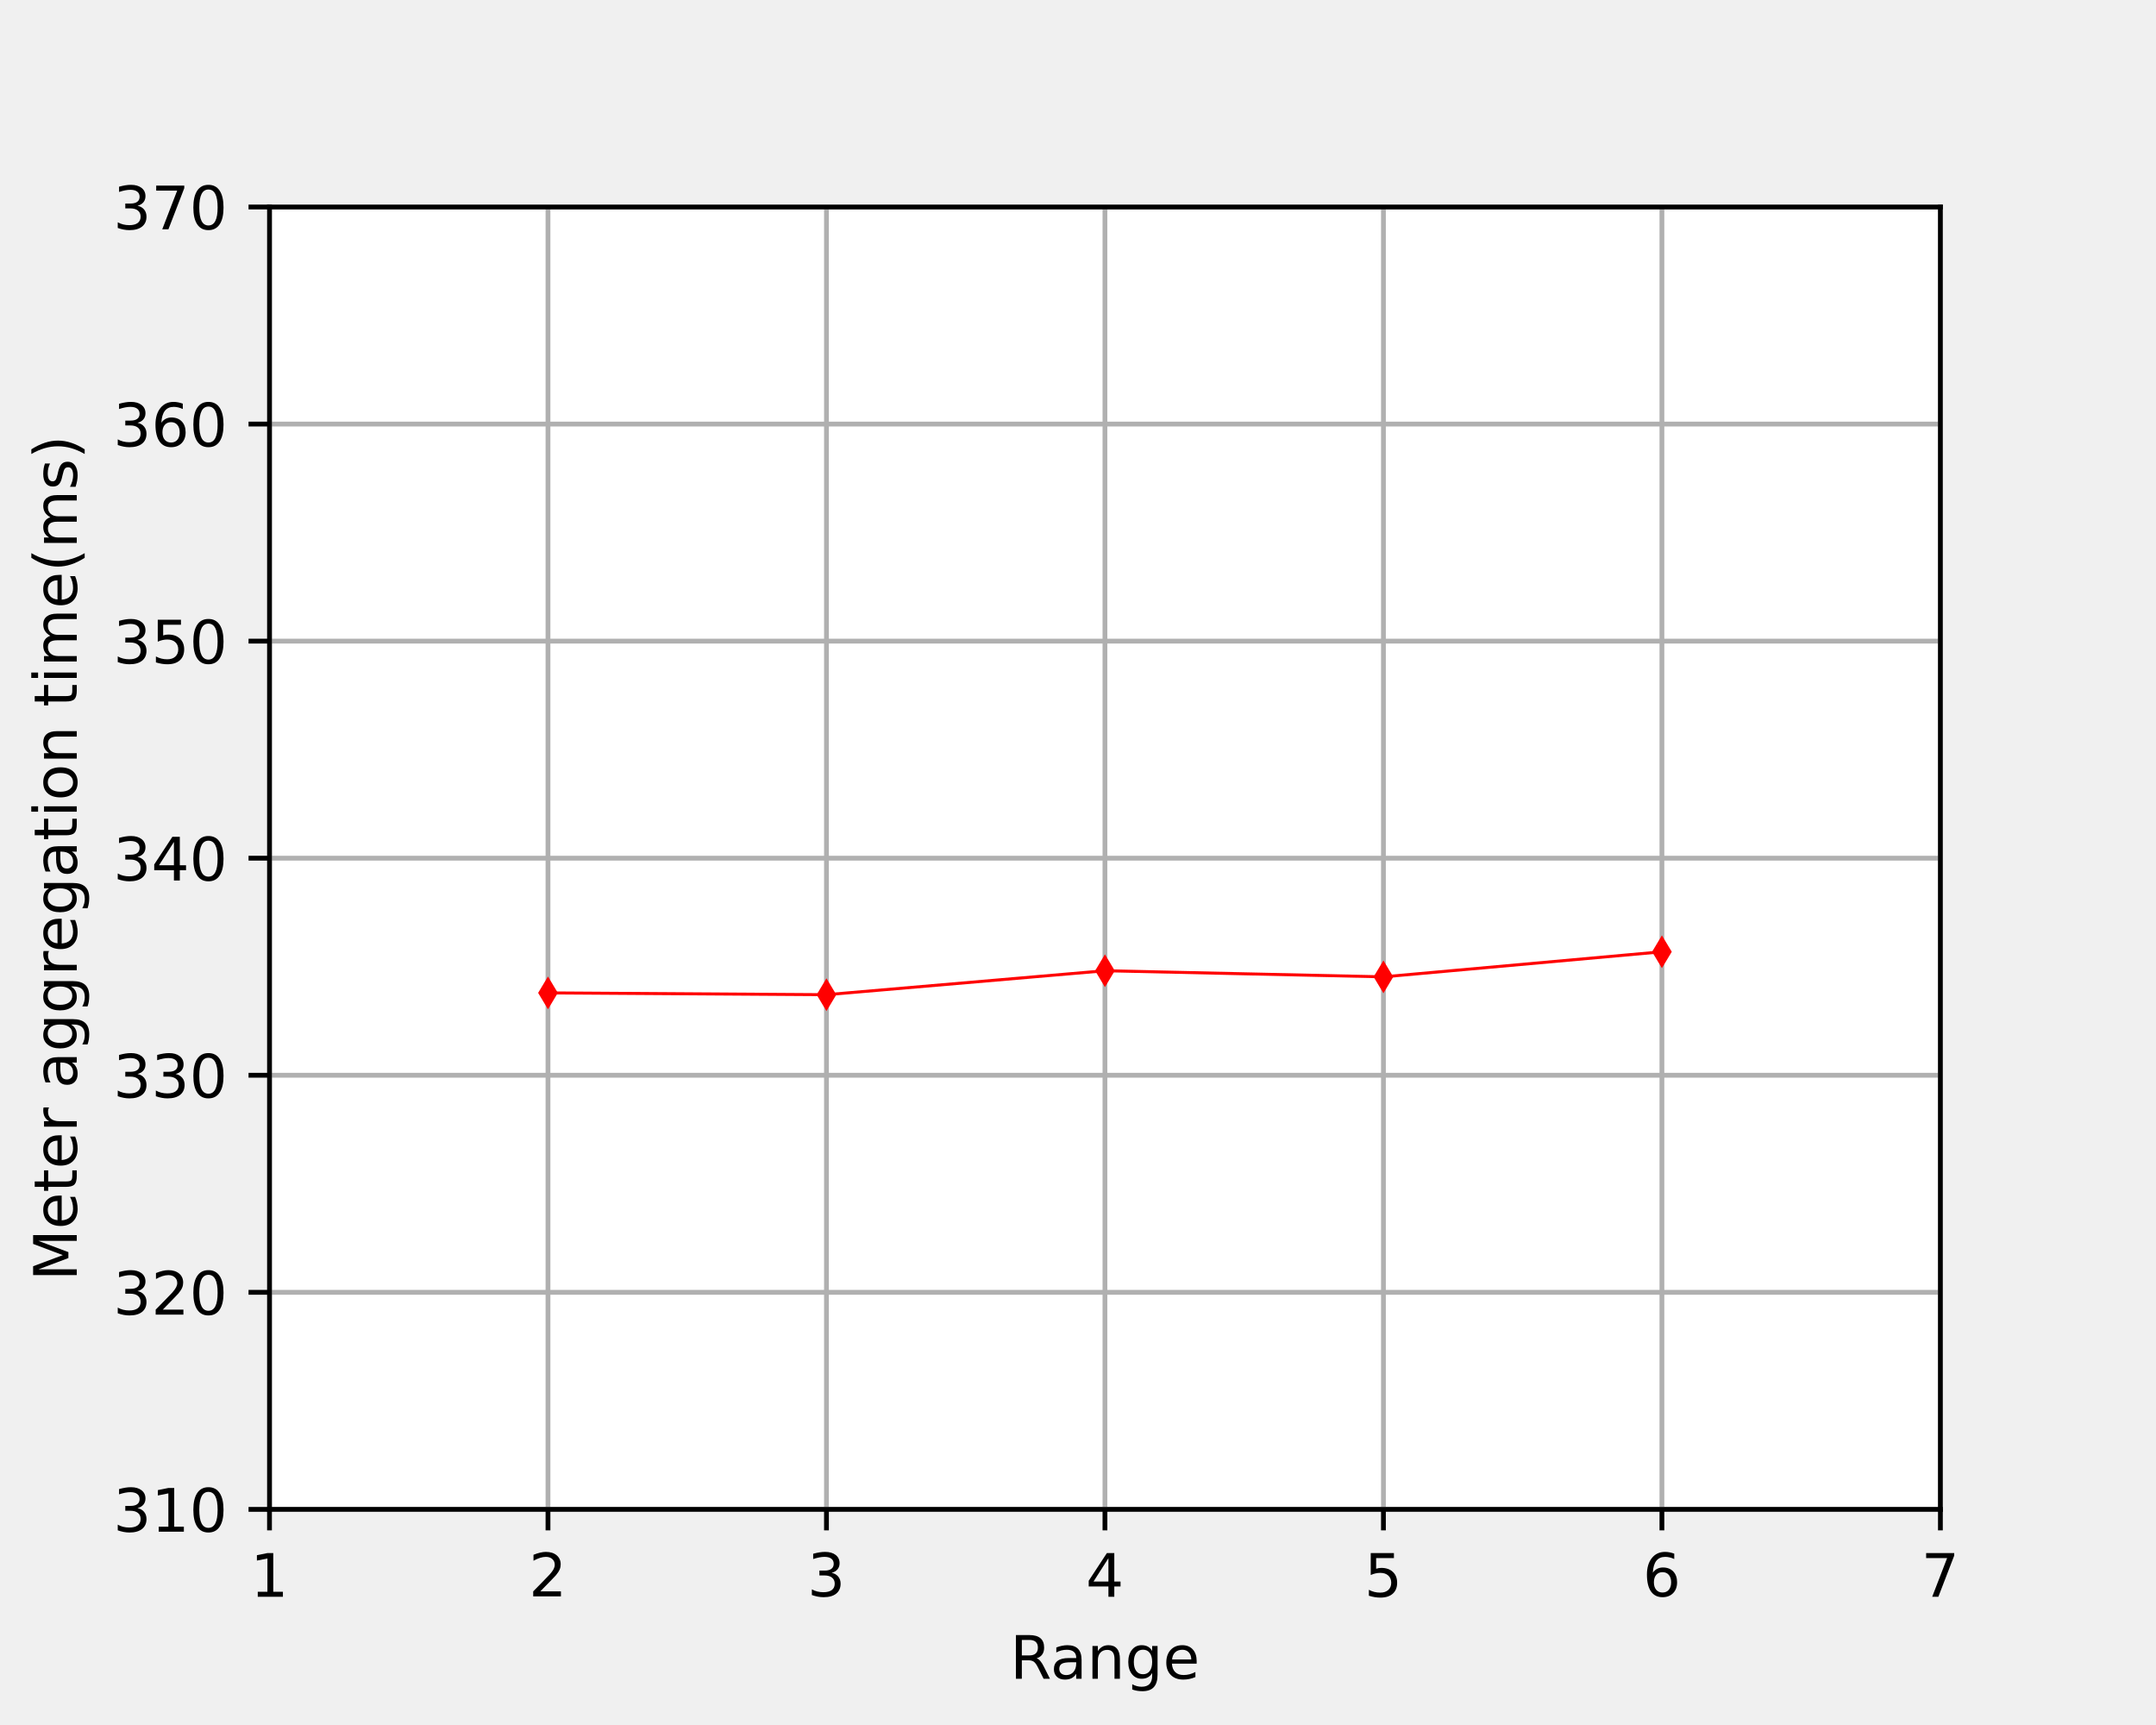
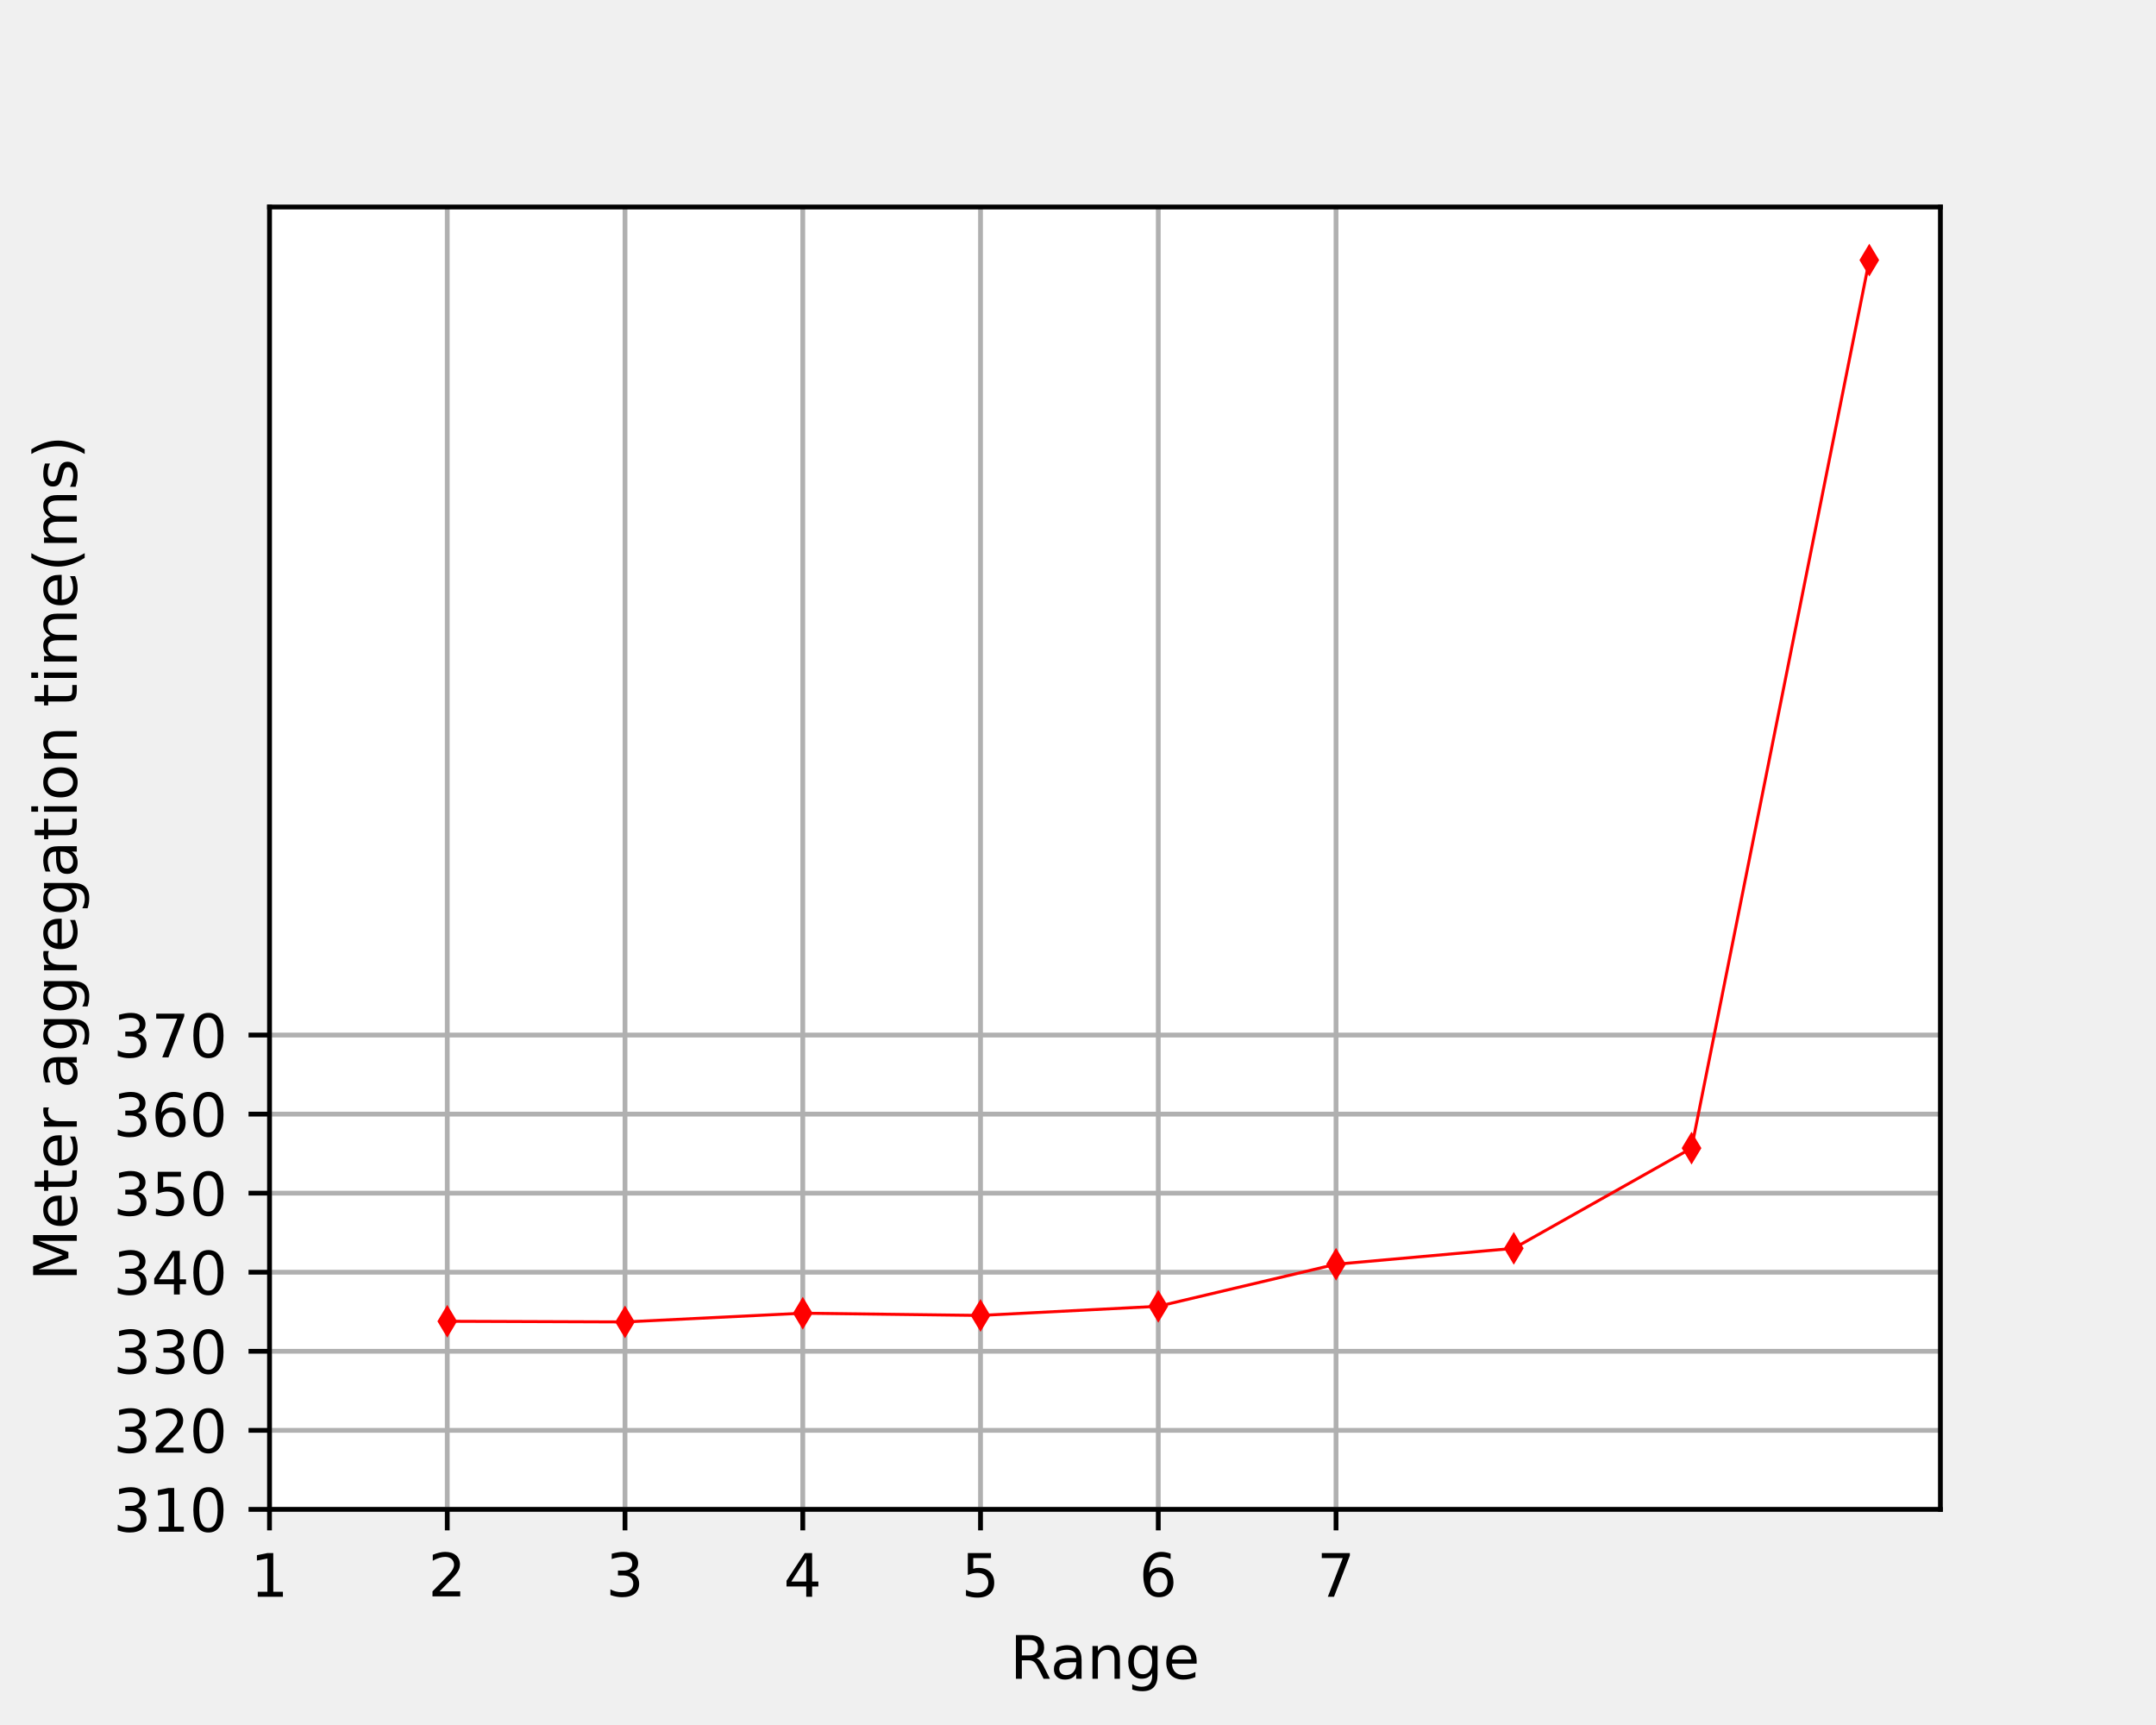
<svg xmlns="http://www.w3.org/2000/svg" xmlns:xlink="http://www.w3.org/1999/xlink" height="288pt" version="1.1" viewBox="0 0 360 288" width="360pt">
  <defs>
    <style type="text/css">*{stroke-linecap:butt;stroke-linejoin:round;}</style>
  </defs>
  <g id="figure_1">
    <g id="patch_1">
      <path d="M 0 288  L 360 288  L 360 0  L 0 0  z " style="fill:none;" />
    </g>
    <g id="axes_1">
      <g id="patch_2">
        <path d="M 45 252  L 324 252  L 324 34.56  L 45 34.56  z " style="fill:#ffffff;" />
      </g>
      <g id="matplotlib.axis_1">
        <g id="xtick_1">
          <g id="line2d_1">
-             <path clip-path="url(#pa54eeb7dfe)" d="M 45 252  L 45 34.56  " style="fill:none;stroke:#b0b0b0;stroke-linecap:square;stroke-width:0.8;" />
+             <path clip-path="url(#pc7727450ff)" d="M 45 252  L 45 34.56  " style="fill:none;stroke:#b0b0b0;stroke-linecap:square;stroke-width:0.8;" />
          </g>
          <g id="line2d_2">
            <defs>
-               <path d="M 0 0  L 0 3.5  " id="m08a0e17331" style="stroke:#000000;stroke-width:0.8;" />
+               <path d="M 0 0  L 0 3.5  " id="mb0e7de5146" style="stroke:#000000;stroke-width:0.8;" />
            </defs>
            <g>
-               <use style="stroke:#000000;stroke-width:0.8;" x="45" xlink:href="#m08a0e17331" y="252" />
+               <use style="stroke:#000000;stroke-width:0.8;" x="45" xlink:href="#mb0e7de5146" y="252" />
            </g>
          </g>
          <g id="text_1">
            <g transform="translate(41.8 266.5984)scale(0.1 -0.1)">
              <defs>
                <path d="M 12.406 8.297  L 28.516 8.297  L 28.516 63.922  L 10.984 60.406  L 10.984 69.391  L 28.422 72.906  L 38.281 72.906  L 38.281 8.297  L 54.391 8.297  L 54.391 0  L 12.406 0  z " id="DejaVuSans-49" />
              </defs>
              <use transform="translate(0 0.09375)" xlink:href="#DejaVuSans-49" />
            </g>
          </g>
        </g>
        <g id="xtick_2">
          <g id="line2d_3">
-             <path clip-path="url(#pa54eeb7dfe)" d="M 91.5 252  L 91.5 34.56  " style="fill:none;stroke:#b0b0b0;stroke-linecap:square;stroke-width:0.8;" />
+             <path clip-path="url(#pc7727450ff)" d="M 74.681 252  L 74.681 34.56  " style="fill:none;stroke:#b0b0b0;stroke-linecap:square;stroke-width:0.8;" />
          </g>
          <g id="line2d_4">
            <g>
-               <use style="stroke:#000000;stroke-width:0.8;" x="91.5" xlink:href="#m08a0e17331" y="252" />
+               <use style="stroke:#000000;stroke-width:0.8;" x="74.681" xlink:href="#mb0e7de5146" y="252" />
            </g>
          </g>
          <g id="text_2">
-             <g transform="translate(88.3 266.5984)scale(0.1 -0.1)">
+             <g transform="translate(71.48085 266.5984)scale(0.1 -0.1)">
              <defs>
                <path d="M 19.188 8.297  L 53.609 8.297  L 53.609 0  L 7.328 0  L 7.328 8.297  Q 12.938 14.109 22.625 23.891  Q 32.328 33.688 34.812 36.531  Q 39.547 41.844 41.422 45.531  Q 43.312 49.219 43.312 52.781  Q 43.312 58.594 39.234 62.25  Q 35.156 65.922 28.609 65.922  Q 23.969 65.922 18.812 64.312  Q 13.672 62.703 7.812 59.422  L 7.812 69.391  Q 13.766 71.781 18.938 73  Q 24.125 74.219 28.422 74.219  Q 39.75 74.219 46.484 68.547  Q 53.219 62.891 53.219 53.422  Q 53.219 48.922 51.531 44.891  Q 49.859 40.875 45.406 35.406  Q 44.188 33.984 37.641 27.219  Q 31.109 20.453 19.188 8.297  z " id="DejaVuSans-50" />
              </defs>
              <use transform="translate(0 0.78125)" xlink:href="#DejaVuSans-50" />
            </g>
          </g>
        </g>
        <g id="xtick_3">
          <g id="line2d_5">
-             <path clip-path="url(#pa54eeb7dfe)" d="M 138 252  L 138 34.56  " style="fill:none;stroke:#b0b0b0;stroke-linecap:square;stroke-width:0.8;" />
+             <path clip-path="url(#pc7727450ff)" d="M 104.362 252  L 104.362 34.56  " style="fill:none;stroke:#b0b0b0;stroke-linecap:square;stroke-width:0.8;" />
          </g>
          <g id="line2d_6">
            <g>
-               <use style="stroke:#000000;stroke-width:0.8;" x="138" xlink:href="#m08a0e17331" y="252" />
+               <use style="stroke:#000000;stroke-width:0.8;" x="104.362" xlink:href="#mb0e7de5146" y="252" />
            </g>
          </g>
          <g id="text_3">
-             <g transform="translate(134.8 266.5984)scale(0.1 -0.1)">
+             <g transform="translate(101.1617 266.5984)scale(0.1 -0.1)">
              <defs>
                <path d="M 40.578 39.312  Q 47.656 37.797 51.625 33  Q 55.609 28.219 55.609 21.188  Q 55.609 10.406 48.188 4.484  Q 40.766 -1.422 27.094 -1.422  Q 22.516 -1.422 17.656 -0.516  Q 12.797 0.391 7.625 2.203  L 7.625 11.719  Q 11.719 9.328 16.594 8.109  Q 21.484 6.891 26.812 6.891  Q 36.078 6.891 40.938 10.547  Q 45.797 14.203 45.797 21.188  Q 45.797 27.641 41.281 31.266  Q 36.766 34.906 28.719 34.906  L 20.219 34.906  L 20.219 43.016  L 29.109 43.016  Q 36.375 43.016 40.234 45.922  Q 44.094 48.828 44.094 54.297  Q 44.094 59.906 40.109 62.906  Q 36.141 65.922 28.719 65.922  Q 24.656 65.922 20.016 65.031  Q 15.375 64.156 9.812 62.312  L 9.812 71.094  Q 15.438 72.656 20.344 73.438  Q 25.25 74.219 29.594 74.219  Q 40.828 74.219 47.359 69.109  Q 53.906 64.016 53.906 55.328  Q 53.906 49.266 50.438 45.094  Q 46.969 40.922 40.578 39.312  z " id="DejaVuSans-51" />
              </defs>
              <use transform="translate(0 0.78125)" xlink:href="#DejaVuSans-51" />
            </g>
          </g>
        </g>
        <g id="xtick_4">
          <g id="line2d_7">
-             <path clip-path="url(#pa54eeb7dfe)" d="M 184.5 252  L 184.5 34.56  " style="fill:none;stroke:#b0b0b0;stroke-linecap:square;stroke-width:0.8;" />
+             <path clip-path="url(#pc7727450ff)" d="M 134.043 252  L 134.043 34.56  " style="fill:none;stroke:#b0b0b0;stroke-linecap:square;stroke-width:0.8;" />
          </g>
          <g id="line2d_8">
            <g>
-               <use style="stroke:#000000;stroke-width:0.8;" x="184.5" xlink:href="#m08a0e17331" y="252" />
+               <use style="stroke:#000000;stroke-width:0.8;" x="134.043" xlink:href="#mb0e7de5146" y="252" />
            </g>
          </g>
          <g id="text_4">
-             <g transform="translate(181.3 266.5984)scale(0.1 -0.1)">
+             <g transform="translate(130.8426 266.5984)scale(0.1 -0.1)">
              <defs>
                <path d="M 37.797 64.312  L 12.891 25.391  L 37.797 25.391  z M 35.203 72.906  L 47.609 72.906  L 47.609 25.391  L 58.016 25.391  L 58.016 17.188  L 47.609 17.188  L 47.609 0  L 37.797 0  L 37.797 17.188  L 4.891 17.188  L 4.891 26.703  z " id="DejaVuSans-52" />
              </defs>
              <use transform="translate(0 0.09375)" xlink:href="#DejaVuSans-52" />
            </g>
          </g>
        </g>
        <g id="xtick_5">
          <g id="line2d_9">
-             <path clip-path="url(#pa54eeb7dfe)" d="M 231 252  L 231 34.56  " style="fill:none;stroke:#b0b0b0;stroke-linecap:square;stroke-width:0.8;" />
+             <path clip-path="url(#pc7727450ff)" d="M 163.723 252  L 163.723 34.56  " style="fill:none;stroke:#b0b0b0;stroke-linecap:square;stroke-width:0.8;" />
          </g>
          <g id="line2d_10">
            <g>
-               <use style="stroke:#000000;stroke-width:0.8;" x="231" xlink:href="#m08a0e17331" y="252" />
+               <use style="stroke:#000000;stroke-width:0.8;" x="163.723" xlink:href="#mb0e7de5146" y="252" />
            </g>
          </g>
          <g id="text_5">
-             <g transform="translate(227.8 266.5984)scale(0.1 -0.1)">
+             <g transform="translate(160.5234 266.5984)scale(0.1 -0.1)">
              <defs>
                <path d="M 10.797 72.906  L 49.516 72.906  L 49.516 64.594  L 19.828 64.594  L 19.828 46.734  Q 21.969 47.469 24.109 47.828  Q 26.266 48.188 28.422 48.188  Q 40.625 48.188 47.75 41.5  Q 54.891 34.812 54.891 23.391  Q 54.891 11.625 47.562 5.094  Q 40.234 -1.422 26.906 -1.422  Q 22.312 -1.422 17.547 -0.641  Q 12.797 0.141 7.719 1.703  L 7.719 11.625  Q 12.109 9.234 16.797 8.062  Q 21.484 6.891 26.703 6.891  Q 35.156 6.891 40.078 11.328  Q 45.016 15.766 45.016 23.391  Q 45.016 31 40.078 35.438  Q 35.156 39.891 26.703 39.891  Q 22.75 39.891 18.812 39.016  Q 14.891 38.141 10.797 36.281  z " id="DejaVuSans-53" />
              </defs>
              <use transform="translate(0 0.09375)" xlink:href="#DejaVuSans-53" />
            </g>
          </g>
        </g>
        <g id="xtick_6">
          <g id="line2d_11">
-             <path clip-path="url(#pa54eeb7dfe)" d="M 277.5 252  L 277.5 34.56  " style="fill:none;stroke:#b0b0b0;stroke-linecap:square;stroke-width:0.8;" />
+             <path clip-path="url(#pc7727450ff)" d="M 193.404 252  L 193.404 34.56  " style="fill:none;stroke:#b0b0b0;stroke-linecap:square;stroke-width:0.8;" />
          </g>
          <g id="line2d_12">
            <g>
-               <use style="stroke:#000000;stroke-width:0.8;" x="277.5" xlink:href="#m08a0e17331" y="252" />
+               <use style="stroke:#000000;stroke-width:0.8;" x="193.404" xlink:href="#mb0e7de5146" y="252" />
            </g>
          </g>
          <g id="text_6">
-             <g transform="translate(274.3 266.5984)scale(0.1 -0.1)">
+             <g transform="translate(190.2043 266.5984)scale(0.1 -0.1)">
              <defs>
                <path d="M 33.016 40.375  Q 26.375 40.375 22.484 35.828  Q 18.609 31.297 18.609 23.391  Q 18.609 15.531 22.484 10.953  Q 26.375 6.391 33.016 6.391  Q 39.656 6.391 43.531 10.953  Q 47.406 15.531 47.406 23.391  Q 47.406 31.297 43.531 35.828  Q 39.656 40.375 33.016 40.375  z M 52.594 71.297  L 52.594 62.312  Q 48.875 64.062 45.094 64.984  Q 41.312 65.922 37.594 65.922  Q 27.828 65.922 22.672 59.328  Q 17.531 52.734 16.797 39.406  Q 19.672 43.656 24.016 45.922  Q 28.375 48.188 33.594 48.188  Q 44.578 48.188 50.953 41.516  Q 57.328 34.859 57.328 23.391  Q 57.328 12.156 50.688 5.359  Q 44.047 -1.422 33.016 -1.422  Q 20.359 -1.422 13.672 8.266  Q 6.984 17.969 6.984 36.375  Q 6.984 53.656 15.188 63.938  Q 23.391 74.219 37.203 74.219  Q 40.922 74.219 44.703 73.484  Q 48.484 72.75 52.594 71.297  z " id="DejaVuSans-54" />
              </defs>
              <use transform="translate(0 0.78125)" xlink:href="#DejaVuSans-54" />
            </g>
          </g>
        </g>
        <g id="xtick_7">
          <g id="line2d_13">
-             <path clip-path="url(#pa54eeb7dfe)" d="M 324 252  L 324 34.56  " style="fill:none;stroke:#b0b0b0;stroke-linecap:square;stroke-width:0.8;" />
+             <path clip-path="url(#pc7727450ff)" d="M 223.085 252  L 223.085 34.56  " style="fill:none;stroke:#b0b0b0;stroke-linecap:square;stroke-width:0.8;" />
          </g>
          <g id="line2d_14">
            <g>
-               <use style="stroke:#000000;stroke-width:0.8;" x="324" xlink:href="#m08a0e17331" y="252" />
+               <use style="stroke:#000000;stroke-width:0.8;" x="223.085" xlink:href="#mb0e7de5146" y="252" />
            </g>
          </g>
          <g id="text_7">
-             <g transform="translate(320.8 266.5984)scale(0.1 -0.1)">
+             <g transform="translate(219.8851 266.5984)scale(0.1 -0.1)">
              <defs>
                <path d="M 8.203 72.906  L 55.078 72.906  L 55.078 68.703  L 28.609 0  L 18.312 0  L 43.219 64.594  L 8.203 64.594  z " id="DejaVuSans-55" />
              </defs>
              <use transform="translate(0 0.09375)" xlink:href="#DejaVuSans-55" />
            </g>
          </g>
        </g>
        <g id="text_8">
          <g transform="translate(168.6547 280.2766)scale(0.1 -0.1)">
            <defs>
              <path d="M 44.391 34.188  Q 47.562 33.109 50.562 29.594  Q 53.562 26.078 56.594 19.922  L 66.609 0  L 56 0  L 46.688 18.703  Q 43.062 26.031 39.672 28.422  Q 36.281 30.812 30.422 30.812  L 19.672 30.812  L 19.672 0  L 9.812 0  L 9.812 72.906  L 32.078 72.906  Q 44.578 72.906 50.734 67.672  Q 56.891 62.453 56.891 51.906  Q 56.891 45.016 53.688 40.469  Q 50.484 35.938 44.391 34.188  z M 19.672 64.797  L 19.672 38.922  L 32.078 38.922  Q 39.203 38.922 42.844 42.219  Q 46.484 45.516 46.484 51.906  Q 46.484 58.297 42.844 61.547  Q 39.203 64.797 32.078 64.797  z " id="DejaVuSans-82" />
              <path d="M 34.281 27.484  Q 23.391 27.484 19.188 25  Q 14.984 22.516 14.984 16.5  Q 14.984 11.719 18.141 8.906  Q 21.297 6.109 26.703 6.109  Q 34.188 6.109 38.703 11.406  Q 43.219 16.703 43.219 25.484  L 43.219 27.484  z M 52.203 31.203  L 52.203 0  L 43.219 0  L 43.219 8.297  Q 40.141 3.328 35.547 0.953  Q 30.953 -1.422 24.312 -1.422  Q 15.922 -1.422 10.953 3.297  Q 6 8.016 6 15.922  Q 6 25.141 12.172 29.828  Q 18.359 34.516 30.609 34.516  L 43.219 34.516  L 43.219 35.406  Q 43.219 41.609 39.141 45  Q 35.062 48.391 27.688 48.391  Q 23 48.391 18.547 47.266  Q 14.109 46.141 10.016 43.891  L 10.016 52.203  Q 14.938 54.109 19.578 55.047  Q 24.219 56 28.609 56  Q 40.484 56 46.344 49.844  Q 52.203 43.703 52.203 31.203  z " id="DejaVuSans-97" />
              <path d="M 54.891 33.016  L 54.891 0  L 45.906 0  L 45.906 32.719  Q 45.906 40.484 42.875 44.328  Q 39.844 48.188 33.797 48.188  Q 26.516 48.188 22.312 43.547  Q 18.109 38.922 18.109 30.906  L 18.109 0  L 9.078 0  L 9.078 54.688  L 18.109 54.688  L 18.109 46.188  Q 21.344 51.125 25.703 53.562  Q 30.078 56 35.797 56  Q 45.219 56 50.047 50.172  Q 54.891 44.344 54.891 33.016  z " id="DejaVuSans-110" />
              <path d="M 45.406 27.984  Q 45.406 37.75 41.375 43.109  Q 37.359 48.484 30.078 48.484  Q 22.859 48.484 18.828 43.109  Q 14.797 37.75 14.797 27.984  Q 14.797 18.266 18.828 12.891  Q 22.859 7.516 30.078 7.516  Q 37.359 7.516 41.375 12.891  Q 45.406 18.266 45.406 27.984  z M 54.391 6.781  Q 54.391 -7.172 48.188 -13.984  Q 42 -20.797 29.203 -20.797  Q 24.469 -20.797 20.266 -20.094  Q 16.062 -19.391 12.109 -17.922  L 12.109 -9.188  Q 16.062 -11.328 19.922 -12.344  Q 23.781 -13.375 27.781 -13.375  Q 36.625 -13.375 41.016 -8.766  Q 45.406 -4.156 45.406 5.172  L 45.406 9.625  Q 42.625 4.781 38.281 2.391  Q 33.938 0 27.875 0  Q 17.828 0 11.672 7.656  Q 5.516 15.328 5.516 27.984  Q 5.516 40.672 11.672 48.328  Q 17.828 56 27.875 56  Q 33.938 56 38.281 53.609  Q 42.625 51.219 45.406 46.391  L 45.406 54.688  L 54.391 54.688  z " id="DejaVuSans-103" />
              <path d="M 56.203 29.594  L 56.203 25.203  L 14.891 25.203  Q 15.484 15.922 20.484 11.062  Q 25.484 6.203 34.422 6.203  Q 39.594 6.203 44.453 7.469  Q 49.312 8.734 54.109 11.281  L 54.109 2.781  Q 49.266 0.734 44.188 -0.344  Q 39.109 -1.422 33.891 -1.422  Q 20.797 -1.422 13.156 6.188  Q 5.516 13.812 5.516 26.812  Q 5.516 40.234 12.766 48.109  Q 20.016 56 32.328 56  Q 43.359 56 49.781 48.891  Q 56.203 41.797 56.203 29.594  z M 47.219 32.234  Q 47.125 39.594 43.094 43.984  Q 39.062 48.391 32.422 48.391  Q 24.906 48.391 20.391 44.141  Q 15.875 39.891 15.188 32.172  z " id="DejaVuSans-101" />
            </defs>
            <use xlink:href="#DejaVuSans-82" />
            <use x="67.232" xlink:href="#DejaVuSans-97" />
            <use x="128.512" xlink:href="#DejaVuSans-110" />
            <use x="191.891" xlink:href="#DejaVuSans-103" />
            <use x="255.367" xlink:href="#DejaVuSans-101" />
          </g>
        </g>
      </g>
      <g id="matplotlib.axis_2">
        <g id="ytick_1">
          <g id="line2d_15">
-             <path clip-path="url(#pa54eeb7dfe)" d="M 45 252  L 324 252  " style="fill:none;stroke:#b0b0b0;stroke-linecap:square;stroke-width:0.8;" />
+             <path clip-path="url(#pc7727450ff)" d="M 45 252  L 324 252  " style="fill:none;stroke:#b0b0b0;stroke-linecap:square;stroke-width:0.8;" />
          </g>
          <g id="line2d_16">
            <defs>
-               <path d="M 0 0  L -3.5 0  " id="m6c4927cd95" style="stroke:#000000;stroke-width:0.8;" />
+               <path d="M 0 0  L -3.5 0  " id="m23f8c9b660" style="stroke:#000000;stroke-width:0.8;" />
            </defs>
            <g>
-               <use style="stroke:#000000;stroke-width:0.8;" x="45" xlink:href="#m6c4927cd95" y="252" />
+               <use style="stroke:#000000;stroke-width:0.8;" x="45" xlink:href="#m23f8c9b660" y="252" />
            </g>
          </g>
          <g id="text_9">
            <g transform="translate(18.9 255.7992)scale(0.1 -0.1)">
              <defs>
                <path d="M 31.781 66.406  Q 24.172 66.406 20.328 58.906  Q 16.5 51.422 16.5 36.375  Q 16.5 21.391 20.328 13.891  Q 24.172 6.391 31.781 6.391  Q 39.453 6.391 43.281 13.891  Q 47.125 21.391 47.125 36.375  Q 47.125 51.422 43.281 58.906  Q 39.453 66.406 31.781 66.406  z M 31.781 74.219  Q 44.047 74.219 50.516 64.516  Q 56.984 54.828 56.984 36.375  Q 56.984 17.969 50.516 8.266  Q 44.047 -1.422 31.781 -1.422  Q 19.531 -1.422 13.062 8.266  Q 6.594 17.969 6.594 36.375  Q 6.594 54.828 13.062 64.516  Q 19.531 74.219 31.781 74.219  z " id="DejaVuSans-48" />
              </defs>
              <use transform="translate(0 0.78125)" xlink:href="#DejaVuSans-51" />
              <use transform="translate(63.62305 0.78125)" xlink:href="#DejaVuSans-49" />
              <use transform="translate(127.2461 0.78125)" xlink:href="#DejaVuSans-48" />
            </g>
          </g>
        </g>
        <g id="ytick_2">
          <g id="line2d_17">
-             <path clip-path="url(#pa54eeb7dfe)" d="M 45 215.76  L 324 215.76  " style="fill:none;stroke:#b0b0b0;stroke-linecap:square;stroke-width:0.8;" />
+             <path clip-path="url(#pc7727450ff)" d="M 45 238.802  L 324 238.802  " style="fill:none;stroke:#b0b0b0;stroke-linecap:square;stroke-width:0.8;" />
          </g>
          <g id="line2d_18">
            <g>
-               <use style="stroke:#000000;stroke-width:0.8;" x="45" xlink:href="#m6c4927cd95" y="215.76" />
+               <use style="stroke:#000000;stroke-width:0.8;" x="45" xlink:href="#m23f8c9b660" y="238.802" />
            </g>
          </g>
          <g id="text_10">
-             <g transform="translate(18.9 219.5592)scale(0.1 -0.1)">
+             <g transform="translate(18.9 242.6009)scale(0.1 -0.1)">
              <use transform="translate(0 0.78125)" xlink:href="#DejaVuSans-51" />
              <use transform="translate(63.62305 0.78125)" xlink:href="#DejaVuSans-50" />
              <use transform="translate(127.2461 0.78125)" xlink:href="#DejaVuSans-48" />
            </g>
          </g>
        </g>
        <g id="ytick_3">
          <g id="line2d_19">
-             <path clip-path="url(#pa54eeb7dfe)" d="M 45 179.52  L 324 179.52  " style="fill:none;stroke:#b0b0b0;stroke-linecap:square;stroke-width:0.8;" />
+             <path clip-path="url(#pc7727450ff)" d="M 45 225.603  L 324 225.603  " style="fill:none;stroke:#b0b0b0;stroke-linecap:square;stroke-width:0.8;" />
          </g>
          <g id="line2d_20">
            <g>
-               <use style="stroke:#000000;stroke-width:0.8;" x="45" xlink:href="#m6c4927cd95" y="179.52" />
+               <use style="stroke:#000000;stroke-width:0.8;" x="45" xlink:href="#m23f8c9b660" y="225.603" />
            </g>
          </g>
          <g id="text_11">
-             <g transform="translate(18.9 183.3192)scale(0.1 -0.1)">
+             <g transform="translate(18.9 229.4025)scale(0.1 -0.1)">
              <use transform="translate(0 0.78125)" xlink:href="#DejaVuSans-51" />
              <use transform="translate(63.62305 0.78125)" xlink:href="#DejaVuSans-51" />
              <use transform="translate(127.2461 0.78125)" xlink:href="#DejaVuSans-48" />
            </g>
          </g>
        </g>
        <g id="ytick_4">
          <g id="line2d_21">
-             <path clip-path="url(#pa54eeb7dfe)" d="M 45 143.28  L 324 143.28  " style="fill:none;stroke:#b0b0b0;stroke-linecap:square;stroke-width:0.8;" />
+             <path clip-path="url(#pc7727450ff)" d="M 45 212.405  L 324 212.405  " style="fill:none;stroke:#b0b0b0;stroke-linecap:square;stroke-width:0.8;" />
          </g>
          <g id="line2d_22">
            <g>
-               <use style="stroke:#000000;stroke-width:0.8;" x="45" xlink:href="#m6c4927cd95" y="143.28" />
+               <use style="stroke:#000000;stroke-width:0.8;" x="45" xlink:href="#m23f8c9b660" y="212.405" />
            </g>
          </g>
          <g id="text_12">
-             <g transform="translate(18.9 147.0792)scale(0.1 -0.1)">
+             <g transform="translate(18.9 216.2042)scale(0.1 -0.1)">
              <use transform="translate(0 0.78125)" xlink:href="#DejaVuSans-51" />
              <use transform="translate(63.62305 0.78125)" xlink:href="#DejaVuSans-52" />
              <use transform="translate(127.2461 0.78125)" xlink:href="#DejaVuSans-48" />
            </g>
          </g>
        </g>
        <g id="ytick_5">
          <g id="line2d_23">
-             <path clip-path="url(#pa54eeb7dfe)" d="M 45 107.04  L 324 107.04  " style="fill:none;stroke:#b0b0b0;stroke-linecap:square;stroke-width:0.8;" />
+             <path clip-path="url(#pc7727450ff)" d="M 45 199.207  L 324 199.207  " style="fill:none;stroke:#b0b0b0;stroke-linecap:square;stroke-width:0.8;" />
          </g>
          <g id="line2d_24">
            <g>
-               <use style="stroke:#000000;stroke-width:0.8;" x="45" xlink:href="#m6c4927cd95" y="107.04" />
+               <use style="stroke:#000000;stroke-width:0.8;" x="45" xlink:href="#m23f8c9b660" y="199.207" />
            </g>
          </g>
          <g id="text_13">
-             <g transform="translate(18.9 110.8392)scale(0.1 -0.1)">
+             <g transform="translate(18.9 203.0058)scale(0.1 -0.1)">
              <use transform="translate(0 0.78125)" xlink:href="#DejaVuSans-51" />
              <use transform="translate(63.62305 0.78125)" xlink:href="#DejaVuSans-53" />
              <use transform="translate(127.2461 0.78125)" xlink:href="#DejaVuSans-48" />
            </g>
          </g>
        </g>
        <g id="ytick_6">
          <g id="line2d_25">
-             <path clip-path="url(#pa54eeb7dfe)" d="M 45 70.8  L 324 70.8  " style="fill:none;stroke:#b0b0b0;stroke-linecap:square;stroke-width:0.8;" />
+             <path clip-path="url(#pc7727450ff)" d="M 45 186.008  L 324 186.008  " style="fill:none;stroke:#b0b0b0;stroke-linecap:square;stroke-width:0.8;" />
          </g>
          <g id="line2d_26">
            <g>
-               <use style="stroke:#000000;stroke-width:0.8;" x="45" xlink:href="#m6c4927cd95" y="70.8" />
+               <use style="stroke:#000000;stroke-width:0.8;" x="45" xlink:href="#m23f8c9b660" y="186.008" />
            </g>
          </g>
          <g id="text_14">
-             <g transform="translate(18.9 74.59922)scale(0.1 -0.1)">
+             <g transform="translate(18.9 189.8075)scale(0.1 -0.1)">
              <use transform="translate(0 0.78125)" xlink:href="#DejaVuSans-51" />
              <use transform="translate(63.62305 0.78125)" xlink:href="#DejaVuSans-54" />
              <use transform="translate(127.2461 0.78125)" xlink:href="#DejaVuSans-48" />
            </g>
          </g>
        </g>
        <g id="ytick_7">
          <g id="line2d_27">
-             <path clip-path="url(#pa54eeb7dfe)" d="M 45 34.56  L 324 34.56  " style="fill:none;stroke:#b0b0b0;stroke-linecap:square;stroke-width:0.8;" />
+             <path clip-path="url(#pc7727450ff)" d="M 45 172.81  L 324 172.81  " style="fill:none;stroke:#b0b0b0;stroke-linecap:square;stroke-width:0.8;" />
          </g>
          <g id="line2d_28">
            <g>
-               <use style="stroke:#000000;stroke-width:0.8;" x="45" xlink:href="#m6c4927cd95" y="34.56" />
+               <use style="stroke:#000000;stroke-width:0.8;" x="45" xlink:href="#m23f8c9b660" y="172.81" />
            </g>
          </g>
          <g id="text_15">
-             <g transform="translate(18.9 38.35922)scale(0.1 -0.1)">
+             <g transform="translate(18.9 176.6091)scale(0.1 -0.1)">
              <use transform="translate(0 0.78125)" xlink:href="#DejaVuSans-51" />
              <use transform="translate(63.62305 0.78125)" xlink:href="#DejaVuSans-55" />
              <use transform="translate(127.2461 0.78125)" xlink:href="#DejaVuSans-48" />
            </g>
          </g>
        </g>
        <g id="text_16">
          <g transform="translate(12.82031 213.8613)rotate(-90)scale(0.1 -0.1)">
            <defs>
              <path d="M 9.812 72.906  L 24.516 72.906  L 43.109 23.297  L 61.812 72.906  L 76.516 72.906  L 76.516 0  L 66.891 0  L 66.891 64.016  L 48.094 14.016  L 38.188 14.016  L 19.391 64.016  L 19.391 0  L 9.812 0  z " id="DejaVuSans-77" />
              <path d="M 18.312 70.219  L 18.312 54.688  L 36.812 54.688  L 36.812 47.703  L 18.312 47.703  L 18.312 18.016  Q 18.312 11.328 20.141 9.422  Q 21.969 7.516 27.594 7.516  L 36.812 7.516  L 36.812 0  L 27.594 0  Q 17.188 0 13.234 3.875  Q 9.281 7.766 9.281 18.016  L 9.281 47.703  L 2.688 47.703  L 2.688 54.688  L 9.281 54.688  L 9.281 70.219  z " id="DejaVuSans-116" />
              <path d="M 41.109 46.297  Q 39.594 47.172 37.812 47.578  Q 36.031 48 33.891 48  Q 26.266 48 22.188 43.047  Q 18.109 38.094 18.109 28.812  L 18.109 0  L 9.078 0  L 9.078 54.688  L 18.109 54.688  L 18.109 46.188  Q 20.953 51.172 25.484 53.578  Q 30.031 56 36.531 56  Q 37.453 56 38.578 55.875  Q 39.703 55.766 41.062 55.516  z " id="DejaVuSans-114" />
              <path id="DejaVuSans-32" />
              <path d="M 9.422 54.688  L 18.406 54.688  L 18.406 0  L 9.422 0  z M 9.422 75.984  L 18.406 75.984  L 18.406 64.594  L 9.422 64.594  z " id="DejaVuSans-105" />
              <path d="M 30.609 48.391  Q 23.391 48.391 19.188 42.75  Q 14.984 37.109 14.984 27.297  Q 14.984 17.484 19.156 11.844  Q 23.344 6.203 30.609 6.203  Q 37.797 6.203 41.984 11.859  Q 46.188 17.531 46.188 27.297  Q 46.188 37.016 41.984 42.703  Q 37.797 48.391 30.609 48.391  z M 30.609 56  Q 42.328 56 49.016 48.375  Q 55.719 40.766 55.719 27.297  Q 55.719 13.875 49.016 6.219  Q 42.328 -1.422 30.609 -1.422  Q 18.844 -1.422 12.172 6.219  Q 5.516 13.875 5.516 27.297  Q 5.516 40.766 12.172 48.375  Q 18.844 56 30.609 56  z " id="DejaVuSans-111" />
              <path d="M 52 44.188  Q 55.375 50.25 60.062 53.125  Q 64.75 56 71.094 56  Q 79.641 56 84.281 50.016  Q 88.922 44.047 88.922 33.016  L 88.922 0  L 79.891 0  L 79.891 32.719  Q 79.891 40.578 77.094 44.375  Q 74.312 48.188 68.609 48.188  Q 61.625 48.188 57.562 43.547  Q 53.516 38.922 53.516 30.906  L 53.516 0  L 44.484 0  L 44.484 32.719  Q 44.484 40.625 41.703 44.406  Q 38.922 48.188 33.109 48.188  Q 26.219 48.188 22.156 43.531  Q 18.109 38.875 18.109 30.906  L 18.109 0  L 9.078 0  L 9.078 54.688  L 18.109 54.688  L 18.109 46.188  Q 21.188 51.219 25.484 53.609  Q 29.781 56 35.688 56  Q 41.656 56 45.828 52.969  Q 50 49.953 52 44.188  z " id="DejaVuSans-109" />
              <path d="M 31 75.875  Q 24.469 64.656 21.281 53.656  Q 18.109 42.672 18.109 31.391  Q 18.109 20.125 21.312 9.062  Q 24.516 -2 31 -13.188  L 23.188 -13.188  Q 15.875 -1.703 12.234 9.375  Q 8.594 20.453 8.594 31.391  Q 8.594 42.281 12.203 53.312  Q 15.828 64.359 23.188 75.875  z " id="DejaVuSans-40" />
              <path d="M 44.281 53.078  L 44.281 44.578  Q 40.484 46.531 36.375 47.5  Q 32.281 48.484 27.875 48.484  Q 21.188 48.484 17.844 46.438  Q 14.5 44.391 14.5 40.281  Q 14.5 37.156 16.891 35.375  Q 19.281 33.594 26.516 31.984  L 29.594 31.297  Q 39.156 29.25 43.188 25.516  Q 47.219 21.781 47.219 15.094  Q 47.219 7.469 41.188 3.016  Q 35.156 -1.422 24.609 -1.422  Q 20.219 -1.422 15.453 -0.562  Q 10.688 0.297 5.422 2  L 5.422 11.281  Q 10.406 8.688 15.234 7.391  Q 20.062 6.109 24.812 6.109  Q 31.156 6.109 34.562 8.281  Q 37.984 10.453 37.984 14.406  Q 37.984 18.062 35.516 20.016  Q 33.062 21.969 24.703 23.781  L 21.578 24.516  Q 13.234 26.266 9.516 29.906  Q 5.812 33.547 5.812 39.891  Q 5.812 47.609 11.281 51.797  Q 16.75 56 26.812 56  Q 31.781 56 36.172 55.266  Q 40.578 54.547 44.281 53.078  z " id="DejaVuSans-115" />
              <path d="M 8.016 75.875  L 15.828 75.875  Q 23.141 64.359 26.781 53.312  Q 30.422 42.281 30.422 31.391  Q 30.422 20.453 26.781 9.375  Q 23.141 -1.703 15.828 -13.188  L 8.016 -13.188  Q 14.5 -2 17.703 9.062  Q 20.906 20.125 20.906 31.391  Q 20.906 42.672 17.703 53.656  Q 14.5 64.656 8.016 75.875  z " id="DejaVuSans-41" />
            </defs>
            <use xlink:href="#DejaVuSans-77" />
            <use x="86.279" xlink:href="#DejaVuSans-101" />
            <use x="147.803" xlink:href="#DejaVuSans-116" />
            <use x="187.012" xlink:href="#DejaVuSans-101" />
            <use x="248.535" xlink:href="#DejaVuSans-114" />
            <use x="289.648" xlink:href="#DejaVuSans-32" />
            <use x="321.436" xlink:href="#DejaVuSans-97" />
            <use x="382.715" xlink:href="#DejaVuSans-103" />
            <use x="446.191" xlink:href="#DejaVuSans-103" />
            <use x="509.668" xlink:href="#DejaVuSans-114" />
            <use x="548.531" xlink:href="#DejaVuSans-101" />
            <use x="610.055" xlink:href="#DejaVuSans-103" />
            <use x="673.531" xlink:href="#DejaVuSans-97" />
            <use x="734.811" xlink:href="#DejaVuSans-116" />
            <use x="774.02" xlink:href="#DejaVuSans-105" />
            <use x="801.803" xlink:href="#DejaVuSans-111" />
            <use x="862.984" xlink:href="#DejaVuSans-110" />
            <use x="926.363" xlink:href="#DejaVuSans-32" />
            <use x="958.15" xlink:href="#DejaVuSans-116" />
            <use x="997.359" xlink:href="#DejaVuSans-105" />
            <use x="1025.143" xlink:href="#DejaVuSans-109" />
            <use x="1122.555" xlink:href="#DejaVuSans-101" />
            <use x="1184.078" xlink:href="#DejaVuSans-40" />
            <use x="1223.092" xlink:href="#DejaVuSans-109" />
            <use x="1320.504" xlink:href="#DejaVuSans-115" />
            <use x="1372.604" xlink:href="#DejaVuSans-41" />
          </g>
        </g>
      </g>
      <g id="line2d_29">
-         <path clip-path="url(#pa54eeb7dfe)" d="M 91.5 165.768  L 138 166.072  L 184.5 162.071  L 231 163.09  L 277.5 158.904  " style="fill:none;stroke:#ff0000;stroke-linecap:square;stroke-width:0.5;" />
+         <path clip-path="url(#pc7727450ff)" d="M 74.681 220.595  L 104.362 220.706  L 134.043 219.248  L 163.723 219.62  L 193.404 218.095  L 223.085 211.072  L 252.766 208.417  L 282.447 191.69  L 312.128 43.424  " style="fill:none;stroke:#ff0000;stroke-linecap:square;stroke-width:0.5;" />
        <defs>
-           <path d="M -0 1.768  L 1.061 0  L -0 -1.768  L -1.061 -0  z " id="mff04b26274" style="stroke:#ff0000;stroke-linejoin:miter;" />
+           <path d="M 0 1.768  L 1.061 0  L 0 -1.768  L -1.061 0  z " id="m00ce393bd0" style="stroke:#ff0000;stroke-linejoin:miter;" />
        </defs>
-         <g clip-path="url(#pa54eeb7dfe)">
-           <use style="fill:#ff0000;stroke:#ff0000;stroke-linejoin:miter;" x="91.5" xlink:href="#mff04b26274" y="165.768" />
-           <use style="fill:#ff0000;stroke:#ff0000;stroke-linejoin:miter;" x="138" xlink:href="#mff04b26274" y="166.072" />
-           <use style="fill:#ff0000;stroke:#ff0000;stroke-linejoin:miter;" x="184.5" xlink:href="#mff04b26274" y="162.071" />
-           <use style="fill:#ff0000;stroke:#ff0000;stroke-linejoin:miter;" x="231" xlink:href="#mff04b26274" y="163.09" />
-           <use style="fill:#ff0000;stroke:#ff0000;stroke-linejoin:miter;" x="277.5" xlink:href="#mff04b26274" y="158.904" />
+         <g clip-path="url(#pc7727450ff)">
+           <use style="fill:#ff0000;stroke:#ff0000;stroke-linejoin:miter;" x="74.681" xlink:href="#m00ce393bd0" y="220.595" />
+           <use style="fill:#ff0000;stroke:#ff0000;stroke-linejoin:miter;" x="104.362" xlink:href="#m00ce393bd0" y="220.706" />
+           <use style="fill:#ff0000;stroke:#ff0000;stroke-linejoin:miter;" x="134.043" xlink:href="#m00ce393bd0" y="219.248" />
+           <use style="fill:#ff0000;stroke:#ff0000;stroke-linejoin:miter;" x="163.723" xlink:href="#m00ce393bd0" y="219.62" />
+           <use style="fill:#ff0000;stroke:#ff0000;stroke-linejoin:miter;" x="193.404" xlink:href="#m00ce393bd0" y="218.095" />
+           <use style="fill:#ff0000;stroke:#ff0000;stroke-linejoin:miter;" x="223.085" xlink:href="#m00ce393bd0" y="211.072" />
+           <use style="fill:#ff0000;stroke:#ff0000;stroke-linejoin:miter;" x="252.766" xlink:href="#m00ce393bd0" y="208.417" />
+           <use style="fill:#ff0000;stroke:#ff0000;stroke-linejoin:miter;" x="282.447" xlink:href="#m00ce393bd0" y="191.69" />
+           <use style="fill:#ff0000;stroke:#ff0000;stroke-linejoin:miter;" x="312.128" xlink:href="#m00ce393bd0" y="43.424" />
        </g>
      </g>
      <g id="patch_3">
        <path d="M 45 252  L 45 34.56  " style="fill:none;stroke:#000000;stroke-linecap:square;stroke-linejoin:miter;stroke-width:0.8;" />
      </g>
      <g id="patch_4">
        <path d="M 324 252  L 324 34.56  " style="fill:none;stroke:#000000;stroke-linecap:square;stroke-linejoin:miter;stroke-width:0.8;" />
      </g>
      <g id="patch_5">
        <path d="M 45 252  L 324 252  " style="fill:none;stroke:#000000;stroke-linecap:square;stroke-linejoin:miter;stroke-width:0.8;" />
      </g>
      <g id="patch_6">
        <path d="M 45 34.56  L 324 34.56  " style="fill:none;stroke:#000000;stroke-linecap:square;stroke-linejoin:miter;stroke-width:0.8;" />
      </g>
    </g>
  </g>
  <defs>
-     <clipPath id="pa54eeb7dfe">
+     <clipPath id="pc7727450ff">
      <rect height="217.44" width="279" x="45" y="34.56" />
    </clipPath>
  </defs>
</svg>
